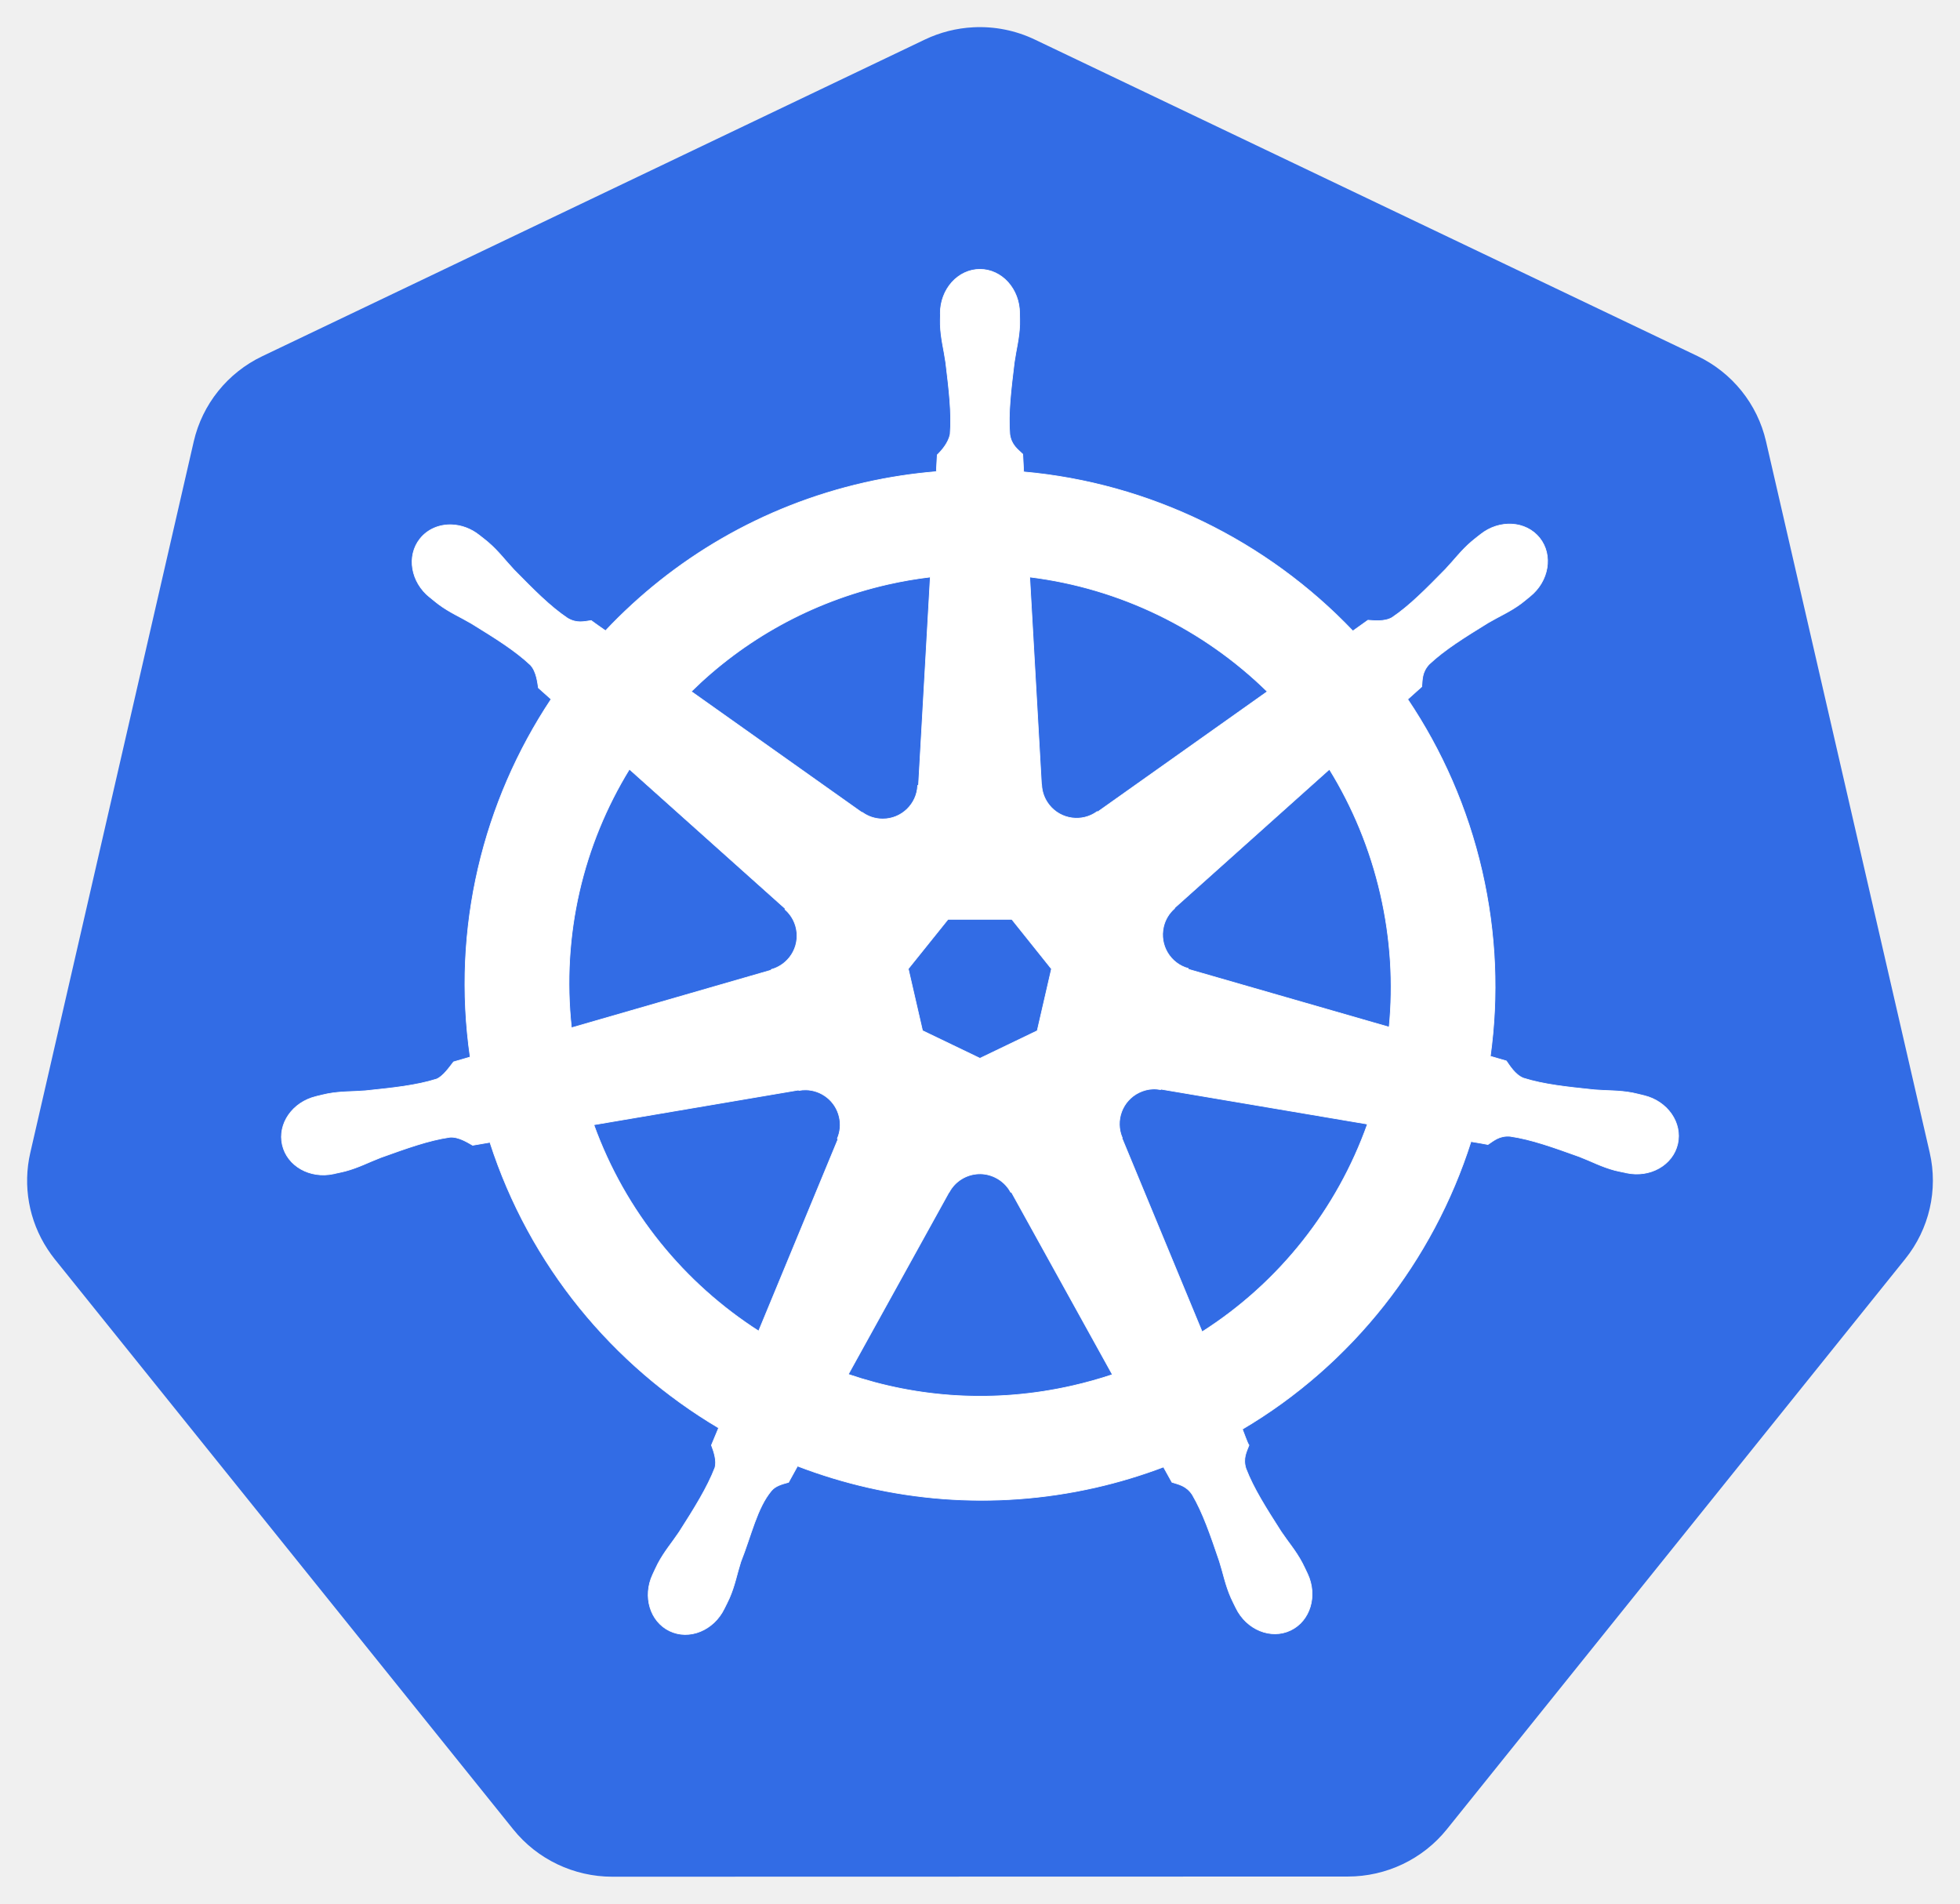
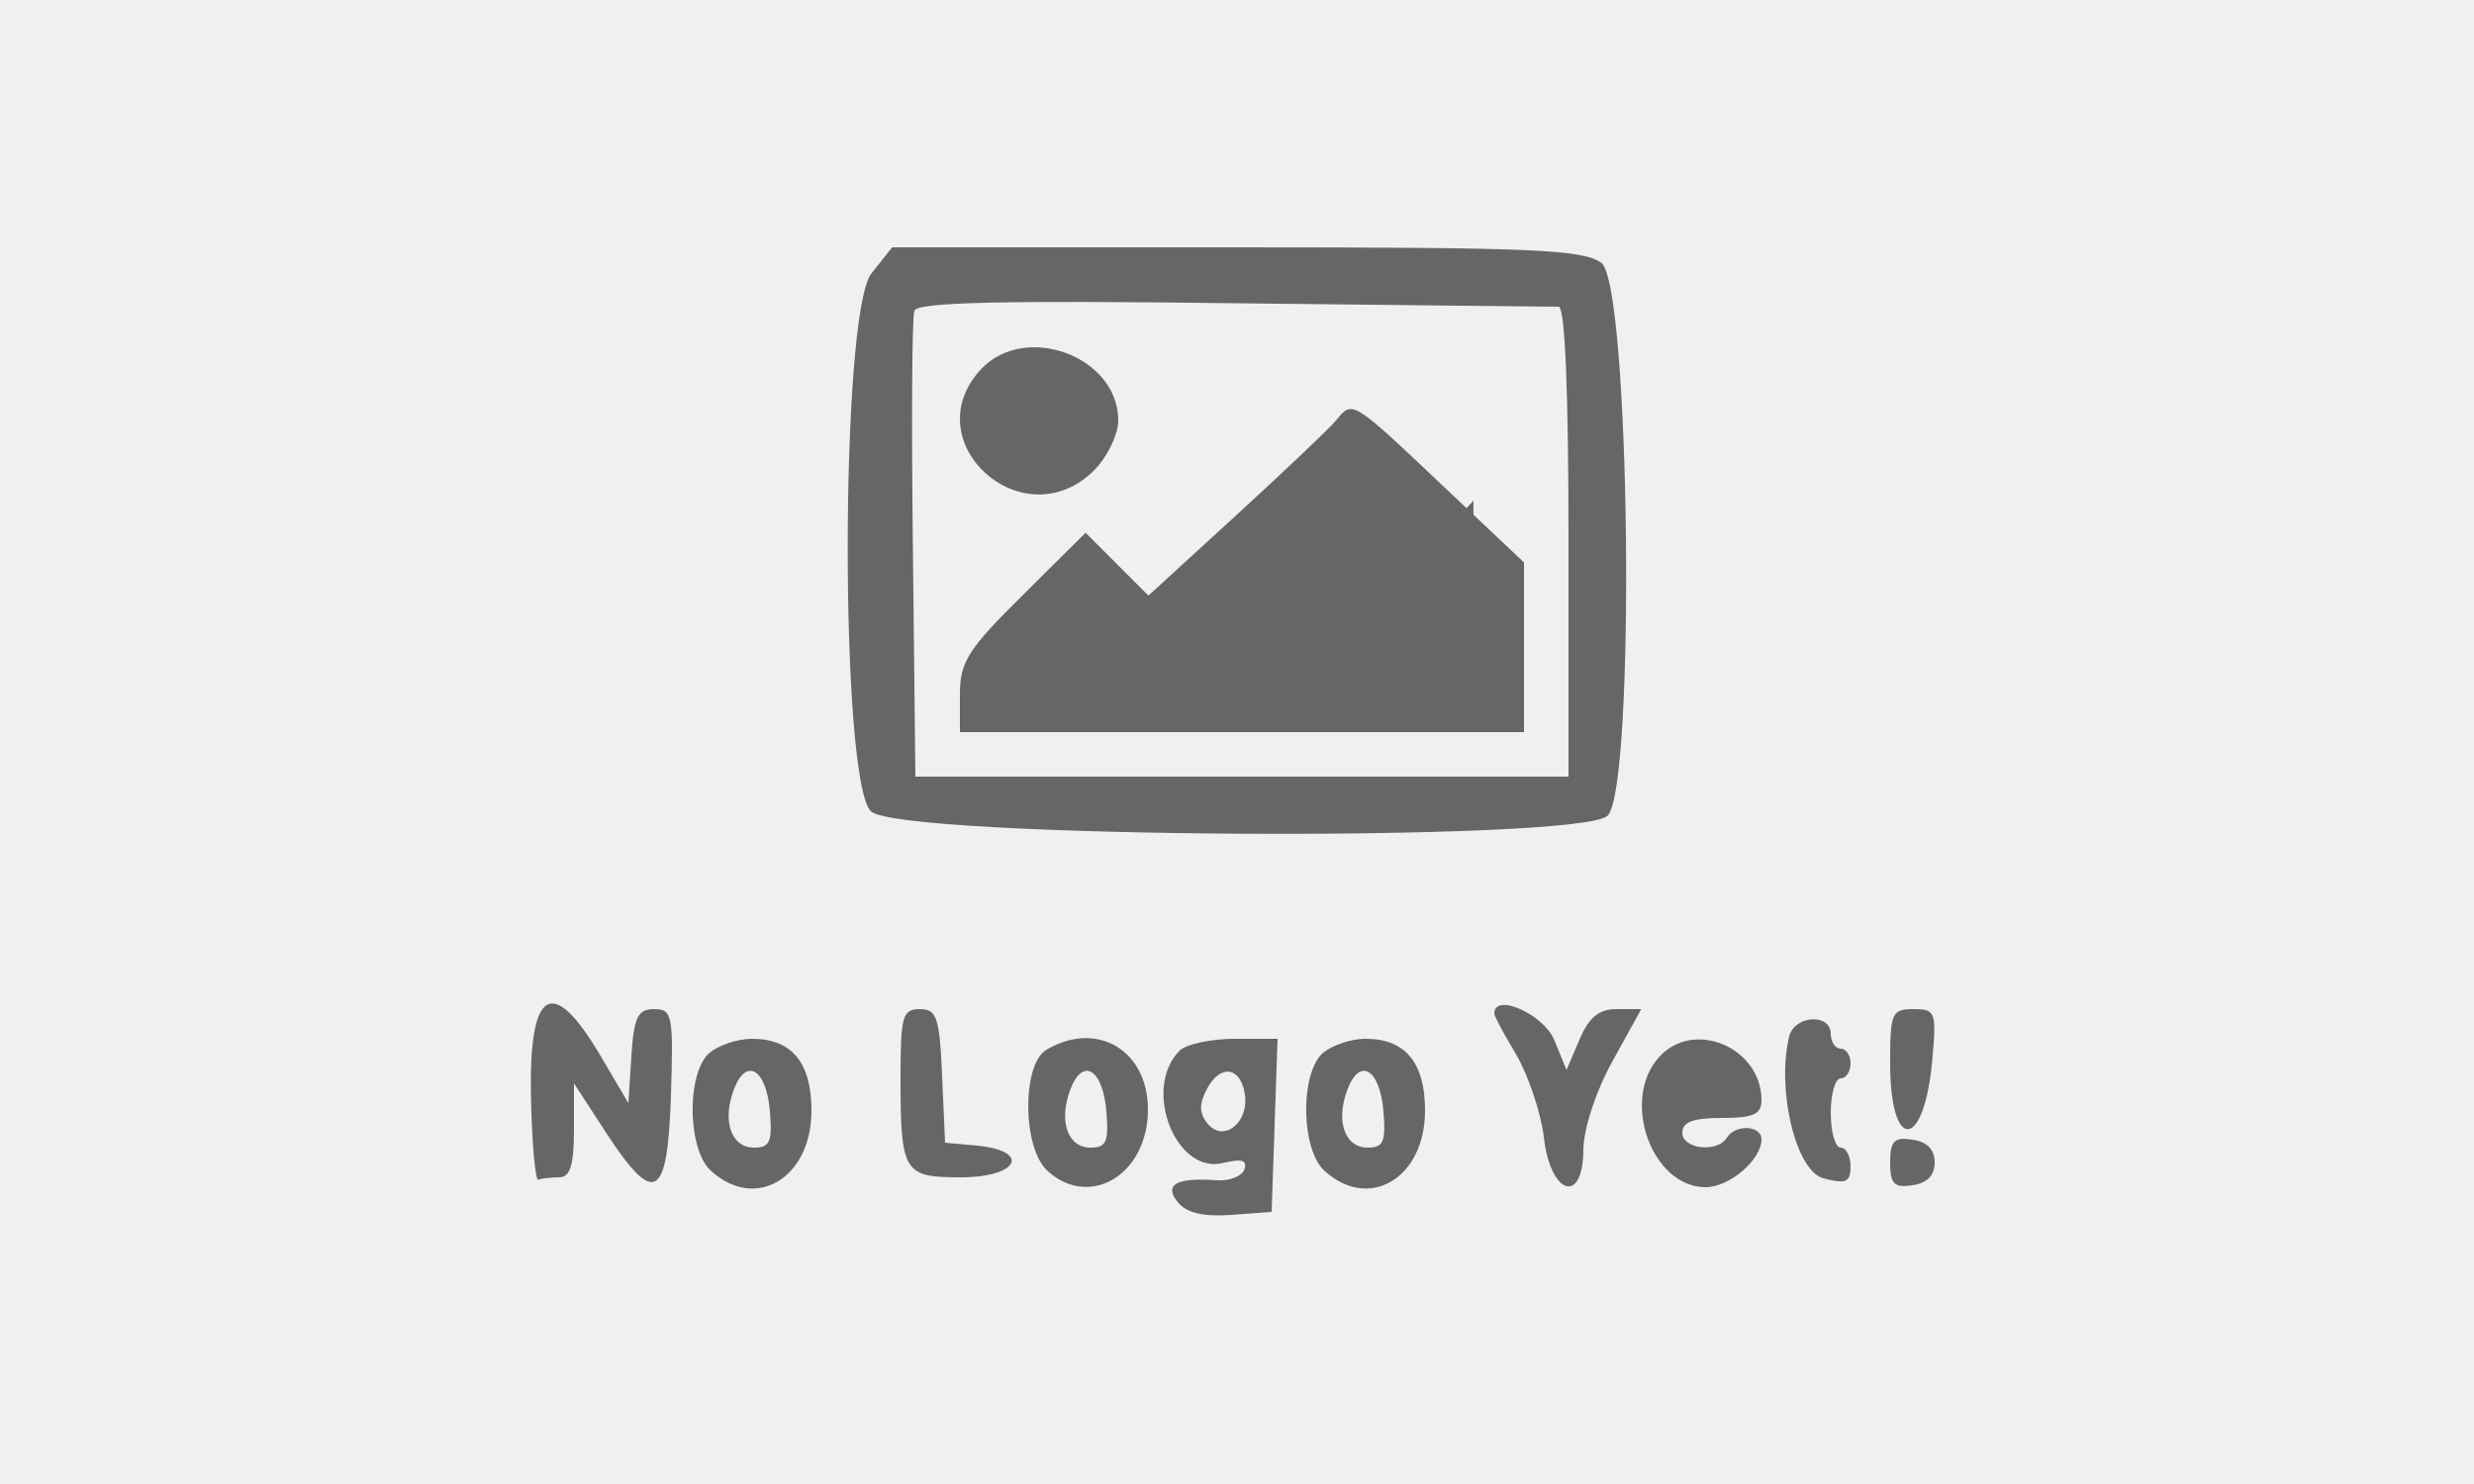
- <svg xmlns="http://www.w3.org/2000/svg" width="722.846" height="701.966" id="svg2" version="1.1">
-   <defs id="defs4" />
-   <g id="layer1" transform="translate(-6.326094,-174.7524)">
-     <g id="g3052">
-       <path style="fill:#326ce5;fill-opacity:1;stroke:#ffffff;stroke-width:0;stroke-miterlimit:4;stroke-opacity:1;stroke-dasharray:none" d="m 365.312,184.812 a 46.725,46.342 0 0 0 -17.906,4.531 l -244.344,116.75 a 46.725,46.342 0 0 0 -25.281,31.438 L 17.5,599.781 A 46.725,46.342 0 0 0 23.844,635.312 46.725,46.342 0 0 0 26.5,639 l 169.125,210.281 a 46.725,46.342 0 0 0 36.531,17.438 L 503.375,866.656 A 46.725,46.342 0 0 0 539.906,849.25 L 708.969,638.938 A 46.725,46.342 0 0 0 718,599.719 l -60.375,-262.25 a 46.725,46.342 0 0 0 -25.281,-31.438 l -244.375,-116.688 A 46.725,46.342 0 0 0 365.312,184.812 z" id="path3055" />
-       <path id="path3059" d="m 367.734,274.06 c -8.077,8.2e-4 -14.626,7.276 -14.625,16.25 1e-5,0.138 0.028,0.269 0.031,0.406 -0.012,1.219 -0.071,2.688 -0.031,3.75 0.193,5.176 1.321,9.137 2,13.906 1.23,10.207 2.261,18.667 1.625,26.531 -0.619,2.965 -2.803,5.677 -4.75,7.562 l -0.344,6.188 c -8.777,0.727 -17.612,2.059 -26.438,4.062 -37.975,8.622 -70.67,28.183 -95.562,54.594 -1.615,-1.102 -4.441,-3.129 -5.281,-3.75 -2.611,0.353 -5.25,1.158 -8.688,-0.844 -6.545,-4.406 -12.506,-10.487 -19.719,-17.812 -3.305,-3.504 -5.698,-6.841 -9.625,-10.219 -0.892,-0.767 -2.253,-1.805 -3.25,-2.594 -3.07,-2.448 -6.691,-3.724 -10.188,-3.844 -4.496,-0.154 -8.824,1.604 -11.656,5.156 -5.035,6.315 -3.423,15.968 3.594,21.562 0.071,0.057 0.147,0.101 0.219,0.156 0.964,0.782 2.145,1.783 3.031,2.438 4.167,3.077 7.973,4.651 12.125,7.094 8.747,5.402 15.998,9.881 21.75,15.281 2.246,2.394 2.639,6.613 2.938,8.438 l 4.688,4.188 c -25.093,37.764 -36.707,84.409 -29.844,131.938 l -6.125,1.781 c -1.614,2.085 -3.895,5.365 -6.281,6.344 -7.525,2.37 -15.994,3.241 -26.219,4.312 -4.8,0.399 -8.942,0.161 -14.031,1.125 -1.12,0.212 -2.681,0.619 -3.906,0.906 -0.043,0.009 -0.082,0.022 -0.125,0.031 -0.067,0.015 -0.155,0.048 -0.219,0.062 -8.62,2.083 -14.158,10.006 -12.375,17.812 1.783,7.808 10.203,12.557 18.875,10.688 0.063,-0.014 0.153,-0.017 0.219,-0.031 0.098,-0.022 0.184,-0.07 0.281,-0.094 1.209,-0.265 2.724,-0.561 3.781,-0.844 5.003,-1.34 8.627,-3.308 13.125,-5.031 9.677,-3.471 17.692,-6.37 25.5,-7.5 3.261,-0.255 6.697,2.012 8.406,2.969 l 6.375,-1.094 c 14.67,45.483 45.414,82.245 84.344,105.312 l -2.656,6.375 c 0.957,2.475 2.013,5.825 1.3,8.269 -2.839,7.361 -7.701,15.131 -13.238,23.793 -2.681,4.002 -5.425,7.108 -7.844,11.688 -0.579,1.096 -1.316,2.779 -1.875,3.938 -3.759,8.042 -1.002,17.305 6.219,20.781 7.266,3.498 16.284,-0.191 20.188,-8.25 0.006,-0.011 0.026,-0.02 0.031,-0.031 0.004,-0.009 -0.004,-0.022 0,-0.031 0.556,-1.143 1.344,-2.644 1.812,-3.719 2.072,-4.747 2.762,-8.815 4.219,-13.406 3.87,-9.72 5.996,-19.919 11.323,-26.274 1.459,-1.74 3.837,-2.409 6.302,-3.07 l 3.312,-6 c 33.938,13.027 71.927,16.522 109.875,7.906 8.657,-1.966 17.014,-4.509 25.094,-7.562 0.931,1.651 2.661,4.826 3.125,5.625 2.506,0.815 5.24,1.236 7.469,4.531 3.985,6.809 6.711,14.864 10.031,24.594 1.457,4.591 2.178,8.659 4.25,13.406 0.472,1.082 1.256,2.605 1.812,3.75 3.895,8.085 12.942,11.787 20.219,8.281 7.22,-3.478 9.98,-12.74 6.219,-20.781 -0.559,-1.158 -1.327,-2.842 -1.906,-3.938 -2.419,-4.58 -5.163,-7.654 -7.844,-11.656 -5.537,-8.662 -10.13,-15.858 -12.969,-23.219 -1.187,-3.797 0.2,-6.158 1.125,-8.625 -0.554,-0.635 -1.739,-4.22 -2.438,-5.906 40.457,-23.888 70.299,-62.021 84.312,-106.062 1.892,0.297 5.182,0.879 6.25,1.094 2.2,-1.451 4.222,-3.344 8.188,-3.031 7.808,1.129 15.823,4.03 25.5,7.5 4.498,1.723 8.122,3.723 13.125,5.062 1.057,0.283 2.572,0.547 3.781,0.812 0.097,0.024 0.183,0.071 0.281,0.094 0.065,0.015 0.156,0.017 0.219,0.031 8.672,1.867 17.094,-2.879 18.875,-10.688 1.781,-7.807 -3.754,-15.732 -12.375,-17.812 -1.254,-0.285 -3.032,-0.769 -4.25,-1 -5.089,-0.964 -9.231,-0.726 -14.031,-1.125 -10.225,-1.071 -18.694,-1.943 -26.219,-4.312 -3.068,-1.19 -5.251,-4.841 -6.313,-6.344 l -5.906,-1.719 c 3.062,-22.154 2.237,-45.211 -3.062,-68.281 -5.348,-23.285 -14.8,-44.581 -27.406,-63.344 1.515,-1.377 4.376,-3.911 5.188,-4.656 0.237,-2.624 0.033,-5.376 2.75,-8.281 5.751,-5.401 13.003,-9.879 21.75,-15.281 4.152,-2.443 7.99,-4.017 12.156,-7.094 0.942,-0.696 2.229,-1.798 3.219,-2.594 7.015,-5.596 8.631,-15.248 3.594,-21.562 -5.037,-6.314 -14.797,-6.909 -21.812,-1.312 -0.999,0.791 -2.354,1.823 -3.25,2.594 -3.926,3.378 -6.351,6.714 -9.656,10.219 -7.212,7.326 -13.174,13.438 -19.719,17.844 -2.836,1.651 -6.99,1.08 -8.875,0.969 l -5.562,3.969 c -31.719,-33.261 -74.905,-54.525 -121.406,-58.656 -0.13,-1.949 -0.3,-5.471 -0.344,-6.531 -1.904,-1.822 -4.203,-3.377 -4.781,-7.312 -0.636,-7.864 0.426,-16.325 1.656,-26.531 0.679,-4.769 1.807,-8.73 2,-13.906 0.044,-1.177 -0.026,-2.884 -0.031,-4.156 -9.6e-4,-8.974 -6.548,-16.251 -14.625,-16.25 z m -18.312,113.438 -4.344,76.719 -0.312,0.156 c -0.291,6.863 -5.94,12.344 -12.875,12.344 -2.841,0 -5.463,-0.912 -7.594,-2.469 l -0.125,0.062 -62.906,-44.594 c 19.334,-19.011 44.063,-33.06 72.562,-39.531 5.206,-1.182 10.41,-2.059 15.594,-2.688 z m 36.656,0 c 33.273,4.092 64.045,19.159 87.625,42.25 l -62.5,44.312 -0.219,-0.094 c -5.547,4.052 -13.363,3.046 -17.688,-2.375 -1.771,-2.221 -2.701,-4.832 -2.812,-7.469 l -0.062,-0.031 z m -147.625,70.875 57.438,51.375 -0.062,0.312 c 5.184,4.507 5.949,12.328 1.625,17.75 -1.771,2.221 -4.142,3.711 -6.688,4.406 l -0.062,0.25 -73.625,21.25 c -3.747,-34.265 4.329,-67.574 21.375,-95.344 z m 258.156,0.031 c 8.534,13.833 14.997,29.282 18.844,46.031 3.801,16.548 4.755,33.067 3.188,49.031 l -74,-21.312 -0.062,-0.312 c -6.627,-1.811 -10.699,-8.552 -9.156,-15.312 0.632,-2.77 2.102,-5.113 4.094,-6.844 l -0.031,-0.156 57.125,-51.125 z m -140.656,55.312 23.531,0 14.625,18.281 -5.25,22.812 -21.125,10.156 -21.188,-10.188 -5.25,-22.812 z m 75.438,62.562 c 1,-0.051 1.996,0.04 2.969,0.219 l 0.125,-0.156 76.156,12.875 c -11.146,31.313 -32.473,58.44 -60.969,76.594 l -29.562,-71.406 0.094,-0.125 c -2.716,-6.31 0.002,-13.71 6.25,-16.719 1.6,-0.77 3.271,-1.197 4.938,-1.281 z m -127.906,0.312 c 5.812,0.082 11.025,4.115 12.375,10.031 0.632,2.77 0.325,5.514 -0.719,7.938 l 0.219,0.281 -29.25,70.688 c -27.347,-17.549 -49.129,-43.824 -60.781,-76.062 l 75.5,-12.812 0.125,0.156 c 0.845,-0.155 1.701,-0.23 2.531,-0.219 z m 63.781,30.969 c 2.024,-0.074 4.079,0.341 6.031,1.281 2.56,1.233 4.537,3.173 5.781,5.5 l 0.281,0 37.219,67.25 c -4.83,1.619 -9.796,3.003 -14.875,4.156 -28.465,6.463 -56.839,4.505 -82.531,-4.25 l 37.125,-67.125 0.062,0 c 2.228,-4.164 6.452,-6.649 10.906,-6.812 z" style="font-size:medium;font-style:normal;font-variant:normal;font-weight:normal;font-stretch:normal;text-indent:0;text-align:start;text-decoration:none;line-height:normal;letter-spacing:normal;word-spacing:normal;text-transform:none;direction:ltr;block-progression:tb;writing-mode:lr-tb;text-anchor:start;baseline-shift:baseline;color:#000000;fill:#ffffff;fill-opacity:1;stroke:#ffffff;stroke-width:0.25;stroke-miterlimit:4;stroke-opacity:1;stroke-dasharray:none;marker:none;visibility:visible;display:inline;overflow:visible;enable-background:accumulate;font-family:Sans;-inkscape-font-specification:Sans" />
-     </g>
+ <svg xmlns="http://www.w3.org/2000/svg" width="250" height="150" preserveAspectRatio="xMidYMid meet">
+   <g fill="#666666">
+     <path d="m88.05,27.65c-3.15,4 -3.2,51.2 -0.05,54.35c2.75,2.75 71.7,3.15 74.45,0.45c2.85,-2.9 2.3,-53.85 -0.65,-55.9c-1.95,-1.35 -7.15,-1.55 -36.95,-1.55l-34.7,0l-2.1,2.65zm69.45,3.35c0.65,0 1,8.6 1,23.75l0,23.75l-33,0l-33,0l-0.25,-23c-0.15,-12.6 -0.1,-23.45 0.15,-24.1c0.35,-0.85 8.9,-1.05 32.25,-0.75c17.55,0.2 32.3,0.35 32.85,0.35z" />
+     <path d="m99.15,37.3c-6.85,7.35 4.25,17.35 11.4,10.25c1.35,-1.35 2.45,-3.65 2.45,-5.05c0,-6.45 -9.35,-9.95 -13.85,-5.2z" />
+     <path d="m135,42.5c-0.7,0.85 -5.25,5.15 -10.1,9.6l-8.85,8.1l-3.2,-3.2l-3.15,-3.15l-6.35,6.3c-5.55,5.5 -6.35,6.75 -6.35,10.05l0,3.8l28.5,0l28.5,0l0,-8.6l0,-8.55l-8.15,-7.7c-9.35,-8.85 -9.15,-8.7 -10.85,-6.65zm7.25,15.2c0.95,0.9 1.75,2.9 1.75,4.45c6.35,-5.05 4.75,-7.15 4.9,-11.55c0.95,0 0,0 0,0l-6.65,7.1z" />
+     <path d="m53.65,110.75c0.1,4.8 0.45,8.65 0.75,8.5c0.35,-0.15 1.3,-0.25 2.1,-0.25c1.1,0 1.5,-1.2 1.5,-4.75l0,-4.75l3.25,5c4.9,7.5 6.2,6.75 6.55,-3.75c0.25,-8.15 0.15,-8.75 -1.7,-8.75c-1.65,0 -2.05,0.8 -2.3,4.75l-0.3,4.75l-2.8,-4.75c-4.85,-8.25 -7.25,-6.9 -7.05,4z" />
+     <path d="m91,108.9c0,9.65 0.3,10.1 6.1,10.1c5.8,0 7.15,-2.65 1.65,-3.2l-3.25,-0.3l-0.3,-6.75c-0.25,-5.95 -0.55,-6.75 -2.25,-6.75c-1.75,0 -1.95,0.7 -1.95,6.9z" />
+     <path d="m151,102.45c0,0.25 1,2.15 2.25,4.2c1.2,2.1 2.45,5.8 2.75,8.25c0.65,5.9 4,6.95 4,1.25c0.05,-2.1 1.25,-5.85 2.95,-8.9l2.9,-5.25l-2.5,0c-1.8,0 -2.8,0.85 -3.75,3.1l-1.3,3.05l-1.25,-3.05c-1.1,-2.6 -6.05,-4.8 -6.05,-2.65z" />
+     <path d="m191,107.45c0,9.05 3.4,8.85 4.25,-0.2c0.45,-5 0.35,-5.25 -1.9,-5.25c-2.2,0 -2.35,0.4 -2.35,5.45z" />
+     <path d="m180.8,104.75c-1.3,5.35 0.65,13.6 3.45,14.35c2.3,0.6 2.75,0.4 2.75,-1.2c0,-1.05 -0.45,-1.9 -1,-1.9c-0.55,0 -1,-1.6 -1,-3.5c0,-1.95 0.45,-3.5 1,-3.5c0.55,0 1,-0.7 1,-1.5c0,-0.85 -0.45,-1.5 -1,-1.5c-0.55,0 -1,-0.7 -1,-1.5c0,-2.1 -3.65,-1.9 -4.2,0.25z" />
+     <path d="m71.55,106.55c-2.2,2.25 -2.05,9.7 0.3,11.8c4.5,4.1 10.15,0.75 10.15,-6.1c0,-4.85 -2,-7.25 -6,-7.25c-1.55,0 -3.55,0.7 -4.45,1.55zm6.25,5.8c0.25,3.05 0,3.65 -1.6,3.65c-2.3,0 -3.25,-2.65 -2.05,-5.85c1.25,-3.35 3.3,-2.1 3.65,2.2z" />
+     <path d="m105.75,106.1c-2.5,1.45 -2.45,9.95 0.1,12.25c4.3,3.9 10.15,0.35 10.15,-6.2c0,-6 -5.15,-9.05 -10.25,-6.05zm6.05,6.25c0.25,3.05 0,3.65 -1.6,3.65c-2.3,0 -3.25,-2.65 -2.05,-5.85c1.25,-3.35 3.3,-2.1 3.65,2.2z" />
+     <path d="m119.2,106.2c-3.8,3.8 -0.4,12.55 4.4,11.35c1.9,-0.45 2.45,-0.3 2.15,0.65c-0.25,0.7 -1.55,1.2 -2.85,1.1c-4.05,-0.3 -5.35,0.45 -3.85,2.25c0.85,1.05 2.6,1.45 5.35,1.25l4.1,-0.3l0.3,-8.75l0.3,-8.75l-4.35,0c-2.4,0 -4.9,0.55 -5.55,1.2zm6.6,4.45c0.4,2.85 -2.15,4.85 -3.75,2.95c-0.9,-1.1 -0.9,-2 -0.05,-3.6c1.35,-2.5 3.4,-2.15 3.8,0.65z" />
+     <path d="m133.55,106.55c-2.2,2.25 -2.05,9.7 0.3,11.8c4.5,4.1 10.15,0.75 10.15,-6.1c0,-4.85 -2,-7.25 -6,-7.25c-1.55,0 -3.55,0.7 -4.45,1.55zm6.25,5.8c0.25,3.05 0,3.65 -1.6,3.65c-2.3,0 -3.25,-2.65 -2.05,-5.85c1.25,-3.35 3.3,-2.1 3.65,2.2z" />
+     <path d="m167.65,106.85c-3.9,4.3 -0.75,13.15 4.7,13.15c2.4,0 5.65,-2.75 5.65,-4.85c0,-1.4 -2.65,-1.55 -3.5,-0.15c-0.95,1.55 -4.5,1.15 -4.5,-0.5c0,-1.1 1.1,-1.5 4,-1.5c3.15,0 4,-0.35 4,-1.8c0,-5.3 -6.85,-8.25 -10.35,-4.35z" />
+     <path d="m191,117.5c0,2.15 0.4,2.6 2.25,2.3c1.5,-0.2 2.25,-1 2.25,-2.3c0,-1.3 -0.75,-2.1 -2.25,-2.3c-1.85,-0.3 -2.25,0.15 -2.25,2.3z" />
  </g>
</svg>
